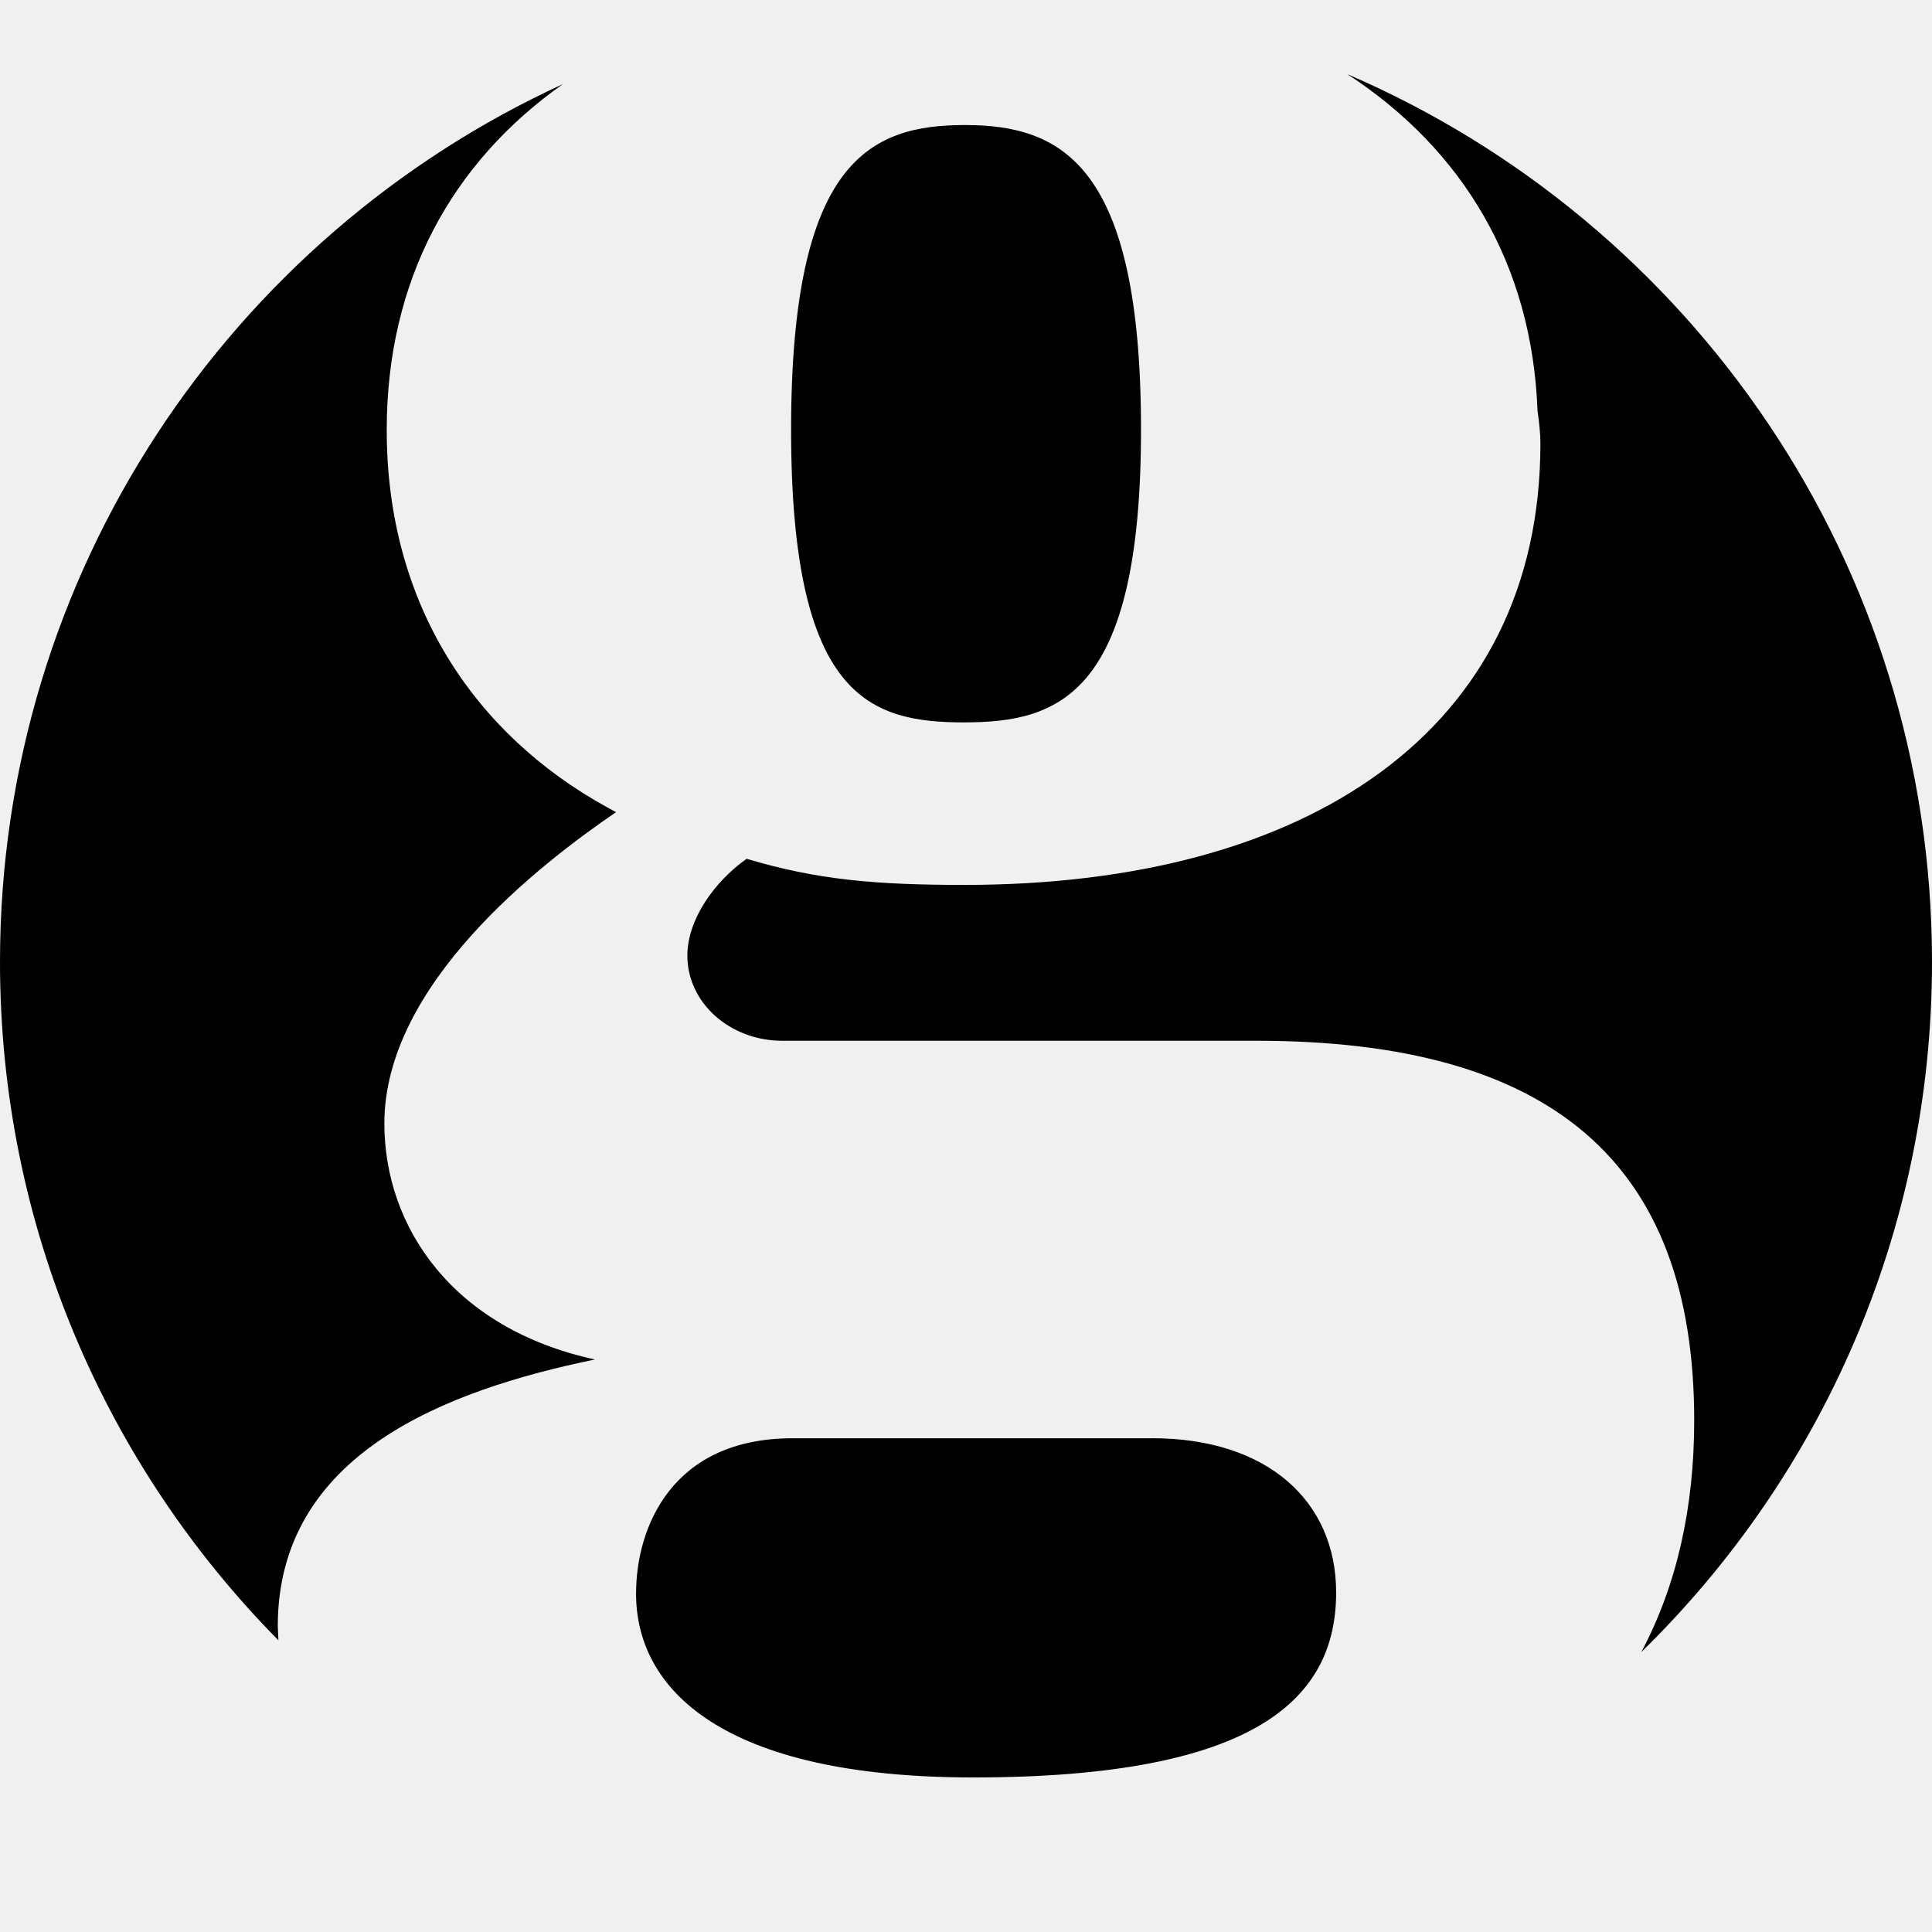
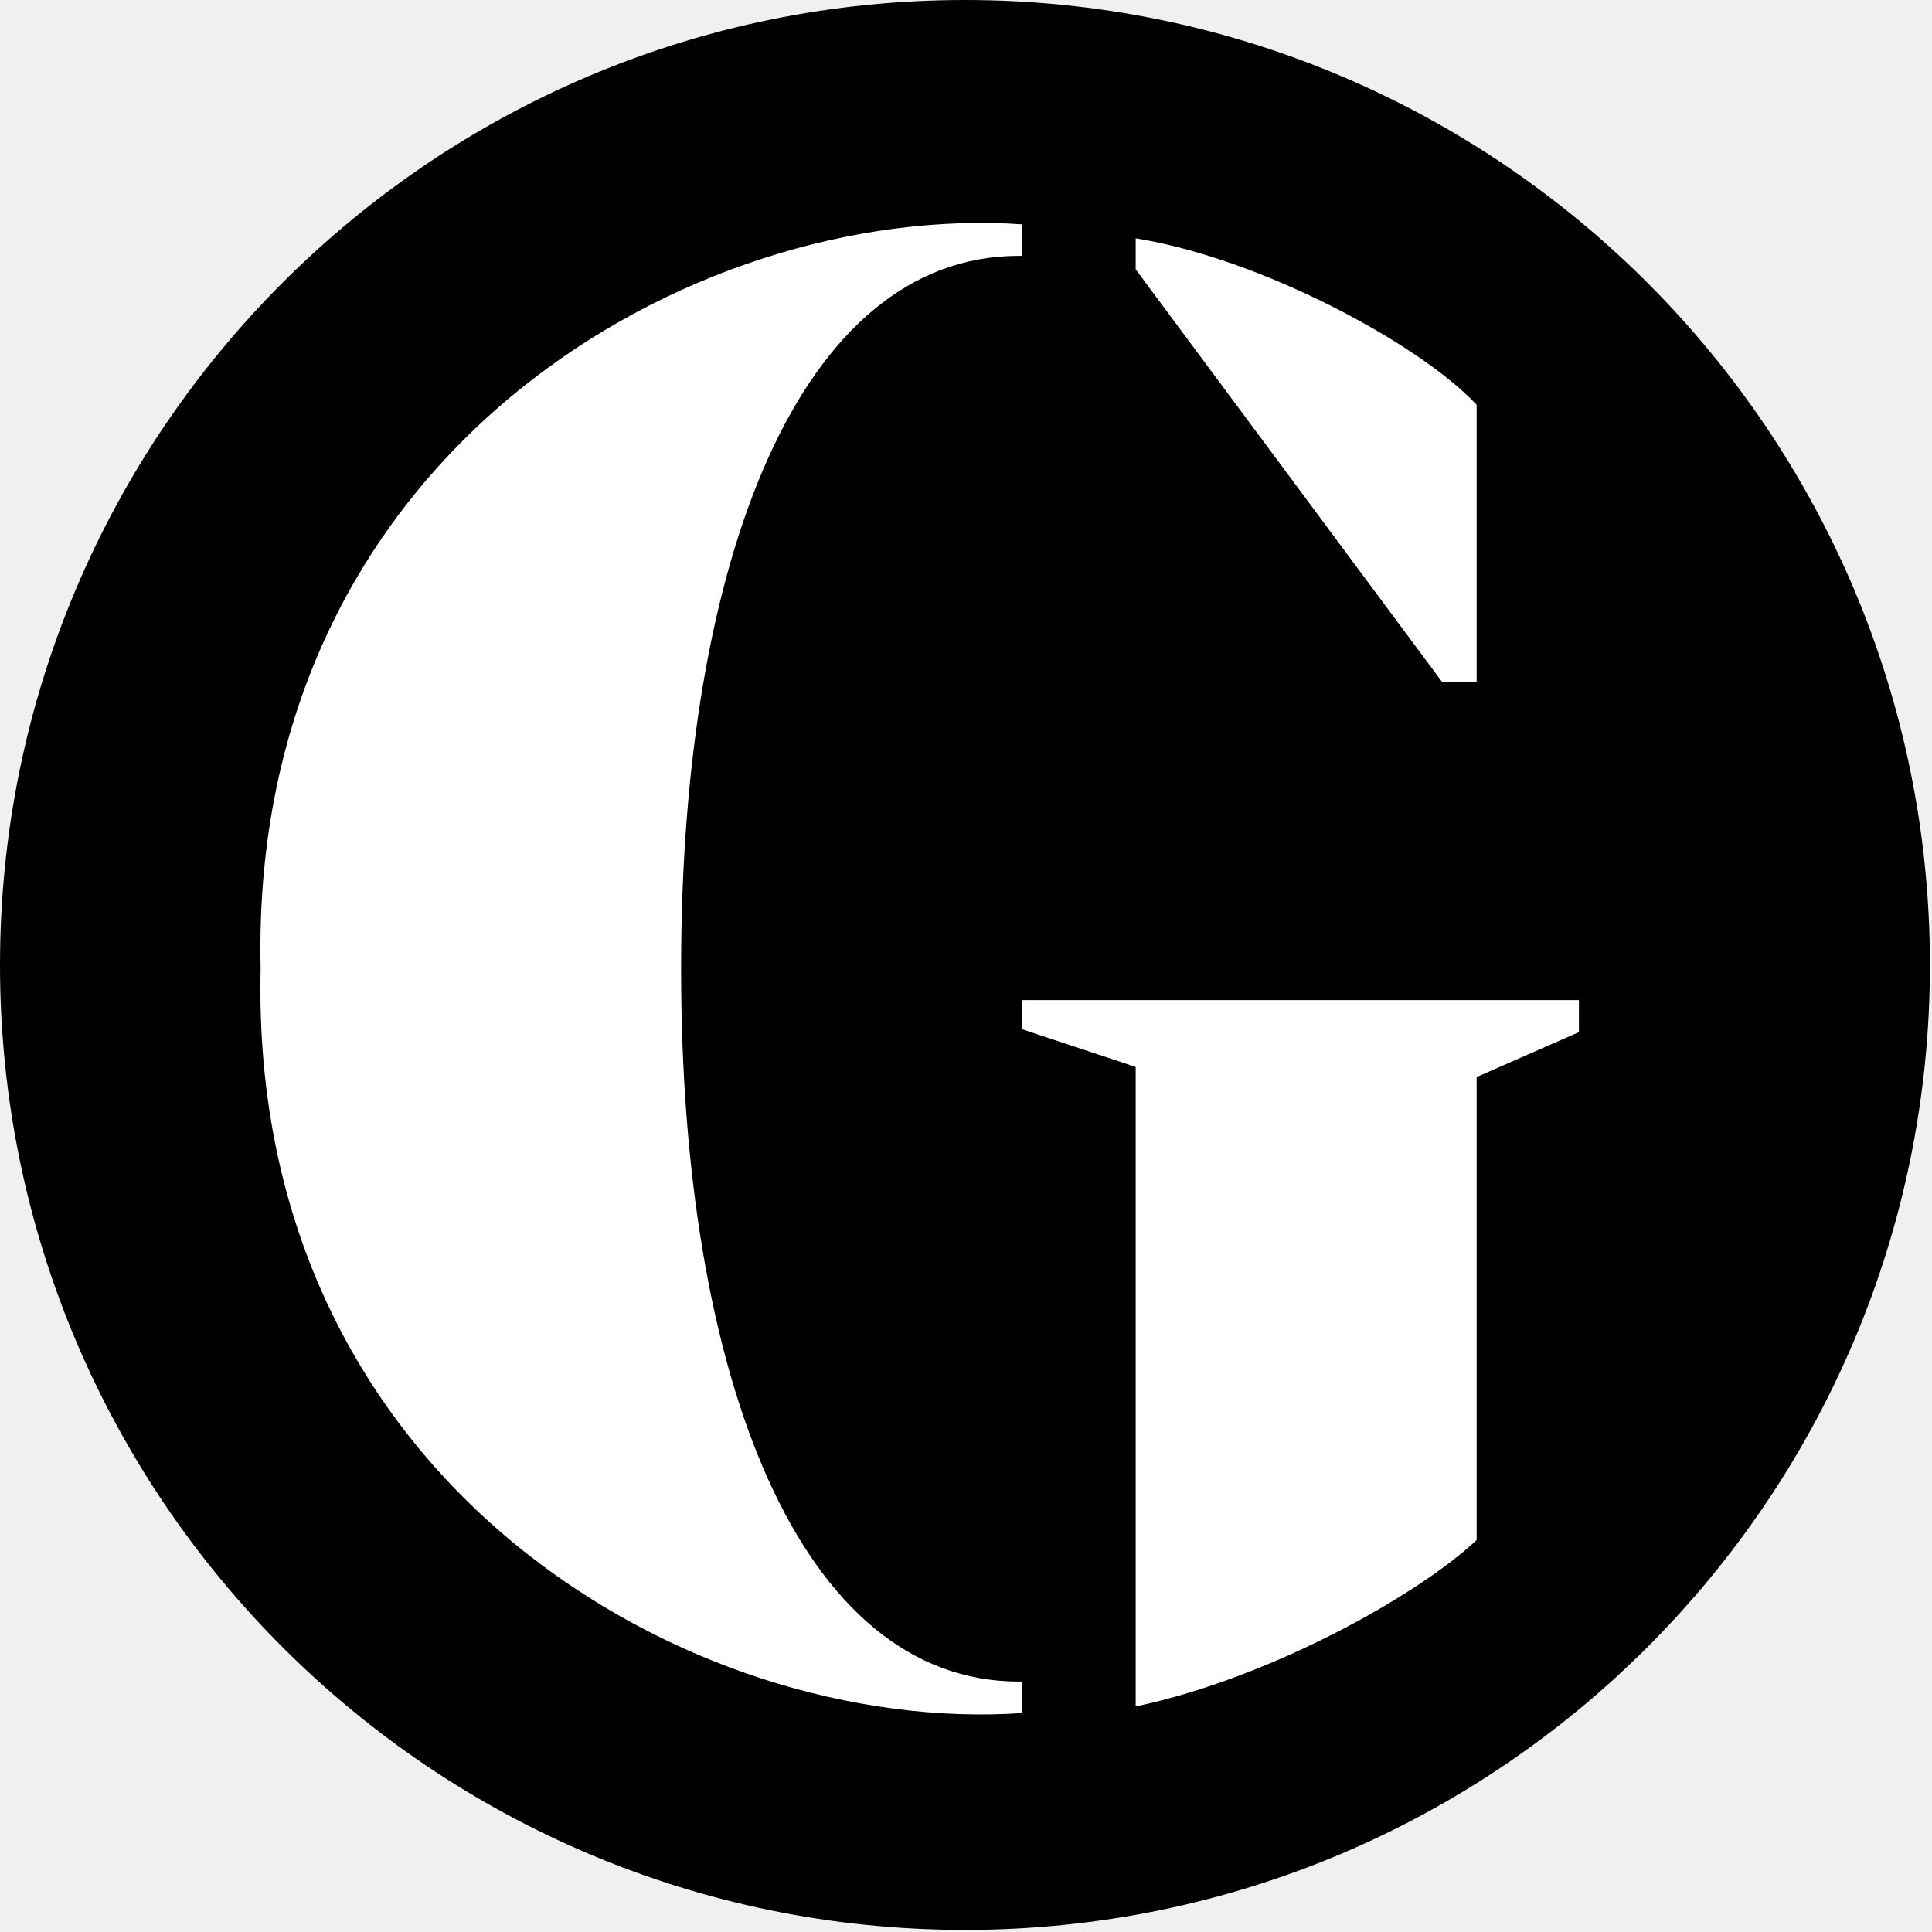
- <svg xmlns="http://www.w3.org/2000/svg" width="36" height="36" viewBox="0 0 36 36">
-   <path d="M-169.248 14.897l-.186-.102c-2.746-1.512-4.56-4.2-4.56-7.818 0-3.1 1.35-5.54 3.65-7.16-6.876 3.163-11.656 10.113-11.656 18.183 0 5.474 2.2 10.433 5.764 14.045l-.013-.293c0-3.57 3.48-4.887 6.57-5.523v-.007c-2.94-.636-4.36-2.737-4.36-4.886 0-2.883 3.227-5.37 4.796-6.444zm7.222-1.857c1.964 0 3.65-.586 3.65-6.062 0-5.475-1.637-6.306-3.65-6.306-1.964 0-3.6.733-3.6 6.306s1.636 6.062 3.6 6.062zm20.026 4.96c0-8.242-4.985-15.318-12.104-18.38 2.38 1.55 3.826 3.93 3.937 6.978.038.234.06.46.06.673 0 5.97-4.854 9.14-11.918 9.14-1.816 0-3.043-.1-4.516-.538-.69.488-1.23 1.27-1.23 2.005 0 .98.88 1.763 1.96 1.763h9.817c6.08 0 9.07 2.49 9.07 7.862 0 1.79-.356 3.4-1.094 4.792 3.714-3.633 6.018-8.695 6.018-14.295zm-16.147 9.86h-7.443c-2.5 0-3.24 1.848-3.24 3.218 0 1.98 1.783 3.806 6.98 3.806 5.91 0 7.515-1.664 7.515-3.83 0-1.888-1.423-3.194-3.812-3.194zM11.478 15.133l-.168-.092c-2.47-1.36-4.104-3.78-4.104-7.03 0-2.79 1.215-4.987 3.285-6.445-6.191 2.842-10.491 9.099-10.491 16.359 0 4.927 1.98 9.39 5.188 12.64l-.012-.263c0-3.21 3.133-4.397 5.91-4.97-2.644-.573-3.924-2.464-3.924-4.398 0-2.595 2.902-4.834 4.316-5.8zm6.5-1.673c1.77 0 3.283-.527 3.283-5.455 0-4.927-1.47-5.675-3.28-5.675-1.766 0-3.24.66-3.24 5.675 0 5.016 1.474 5.456 3.24 5.456zm18.022 4.464c0-7.417-4.487-13.786-10.894-16.542 2.144 1.398 3.444 3.538 3.544 6.28.032.212.053.416.053.607 0 5.363-4.368 8.22-10.727 8.22-1.634 0-2.74-.09-4.064-.487-.618.44-1.104 1.144-1.104 1.805 0 .88.794 1.586 1.767 1.586h8.834c5.47 0 8.16 2.24 8.16 7.075 0 1.614-.32 3.062-.985 4.315 3.341-3.263 5.416-7.818 5.416-12.858zm-14.532 8.876h-6.7c-2.25 0-2.916 1.662-2.916 2.895 0 1.78 1.605 3.425 6.283 3.425 5.32 0 6.762-1.497 6.762-3.447 0-1.7-1.28-2.874-3.43-2.874zM-109.248 14.897l-.186-.102c-2.746-1.512-4.56-4.2-4.56-7.818 0-3.1 1.35-5.54 3.65-7.16-6.876 3.163-11.656 10.113-11.656 18.183 0 5.474 2.2 10.433 5.764 14.045l-.013-.293c0-3.57 3.48-4.887 6.57-5.523v-.007c-2.94-.636-4.36-2.737-4.36-4.886 0-2.883 3.227-5.37 4.796-6.444zm7.222-1.857c1.964 0 3.65-.586 3.65-6.062 0-5.475-1.637-6.306-3.65-6.306-1.964 0-3.6.733-3.6 6.306s1.636 6.062 3.6 6.062zm20.026 4.96c0-8.243-4.985-15.32-12.104-18.38 2.38 1.55 3.826 3.93 3.937 6.978.038.234.06.46.06.673 0 5.97-4.854 9.14-11.918 9.14-1.816 0-3.043-.1-4.516-.538-.69.488-1.23 1.27-1.23 2.005 0 .98.88 1.763 1.96 1.763h9.817c6.08 0 9.07 2.49 9.07 7.862 0 1.79-.356 3.4-1.094 4.792 3.714-3.633 6.018-8.695 6.018-14.295zm-16.147 9.86h-7.443c-2.5 0-3.24 1.848-3.24 3.218 0 1.98 1.783 3.806 6.98 3.806 5.91 0 7.515-1.664 7.515-3.83 0-1.888-1.423-3.194-3.812-3.194zM-49.248 14.897l-.186-.102c-2.746-1.512-4.56-4.2-4.56-7.818 0-3.1 1.35-5.54 3.65-7.16-6.876 3.163-11.656 10.113-11.656 18.183 0 5.474 2.2 10.433 5.764 14.045l-.013-.293c0-3.57 3.48-4.887 6.57-5.523v-.007c-2.94-.636-4.36-2.737-4.36-4.886 0-2.883 3.227-5.37 4.796-6.444zm7.222-1.857c1.964 0 3.65-.586 3.65-6.062 0-5.475-1.637-6.306-3.65-6.306-1.964 0-3.6.733-3.6 6.306s1.636 6.062 3.6 6.062zm20.026 4.96c0-8.243-4.985-15.32-12.104-18.38 2.38 1.55 3.826 3.93 3.937 6.978.038.234.06.46.06.673 0 5.97-4.854 9.14-11.918 9.14-1.816 0-3.043-.1-4.516-.538-.69.488-1.23 1.27-1.23 2.005 0 .98.88 1.763 1.96 1.763h9.817c6.08 0 9.07 2.49 9.07 7.862 0 1.79-.356 3.4-1.094 4.792 3.714-3.633 6.018-8.695 6.018-14.295zm-16.147 9.86h-7.443c-2.5 0-3.24 1.848-3.24 3.218 0 1.98 1.783 3.806 6.98 3.806 5.91 0 7.515-1.664 7.515-3.83 0-1.888-1.423-3.194-3.812-3.194z" />
+ <svg xmlns="http://www.w3.org/2000/svg" viewBox="0 0 170 170">
+   <path d="M84.909 0C38.016 0 0 38.014 0 84.908c0 46.895 38.016 84.908 84.909 84.908 46.895 0 84.908-38.014 84.908-84.908S131.804 0 84.909 0" />
+   <path fill="#FFF" d="M99.932 20.973c11 1.754 25 9.294 30 14.647V60h-3.045L99.932 23.701v-2.728zM89.932 22.513l-.268-.001c-19.264 0-29.732 26.676-29.732 62.661v.13c0 35.985 10.469 62.662 29.732 62.662l.268-.002v2.773c-29 1.984-68-20.114-67-65.433v-.13c-1-45.318 38-67.416 67-65.433v2.773z" />
+   <path fill="#FFF" d="M138.932 90.82l-9 3.949v40.737c-5 4.733-18 12.111-30 14.647V93.881l-10-3.316V88h49v2.82z" />
</svg>
